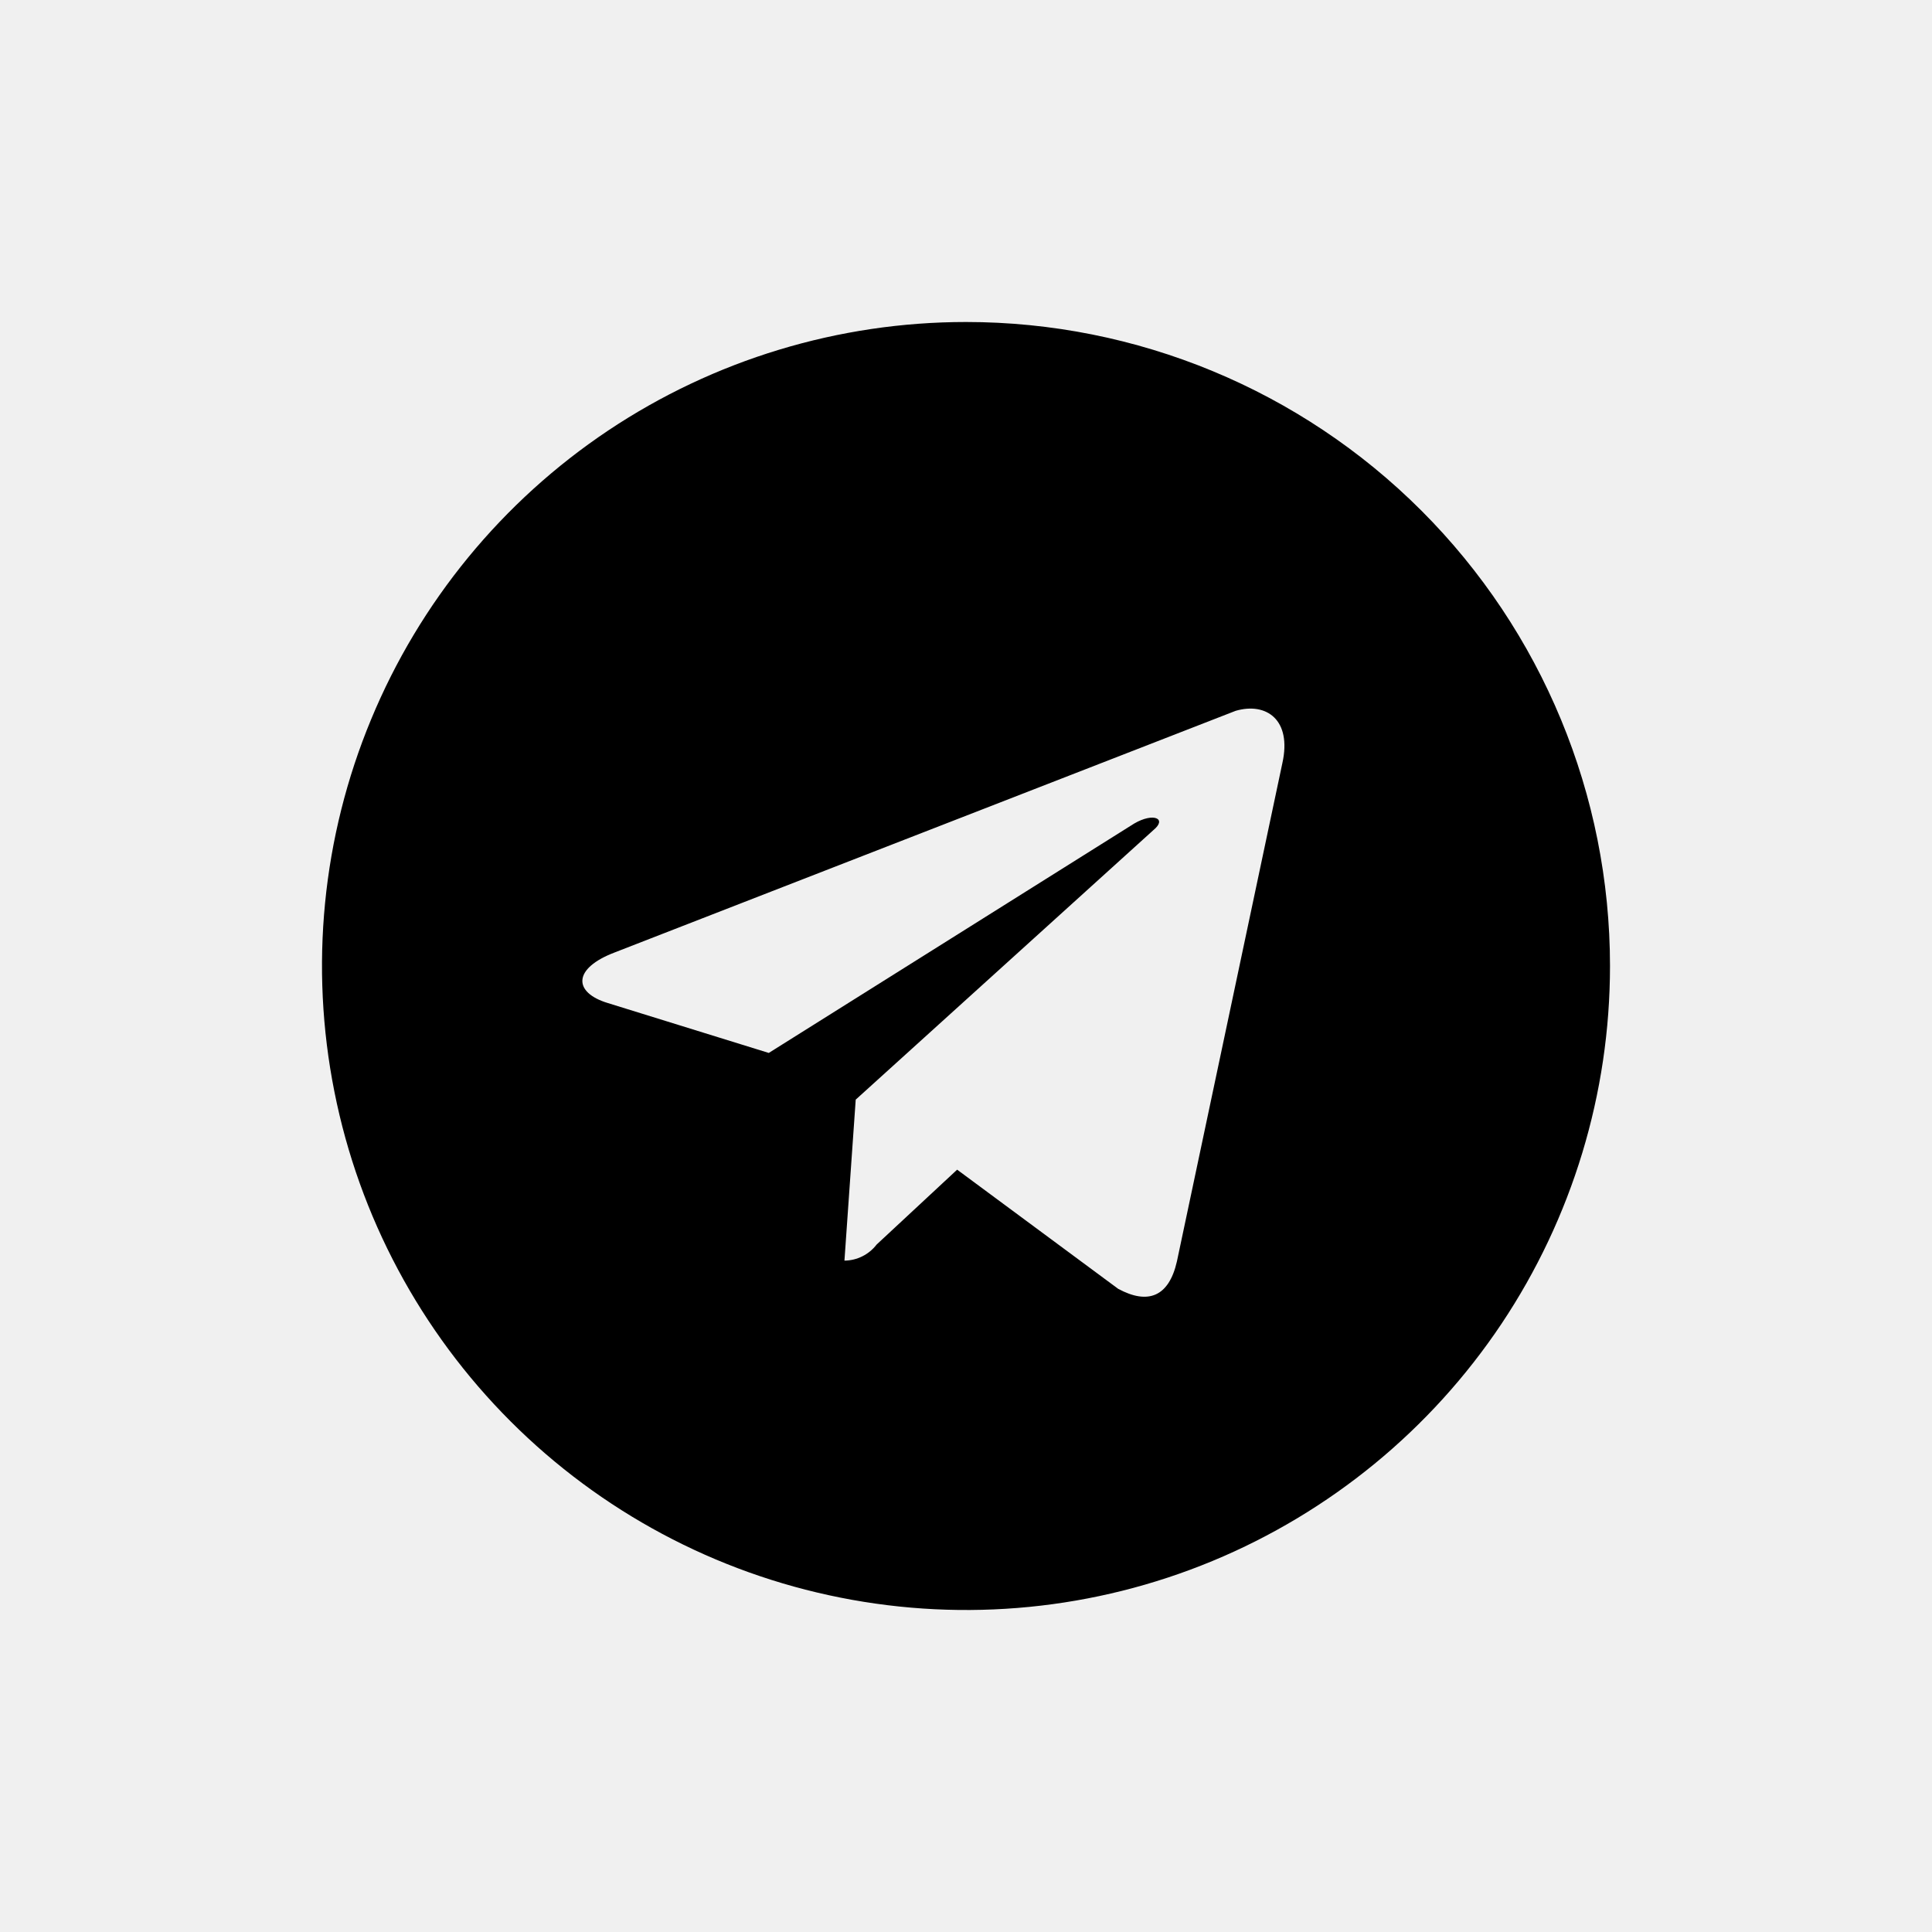
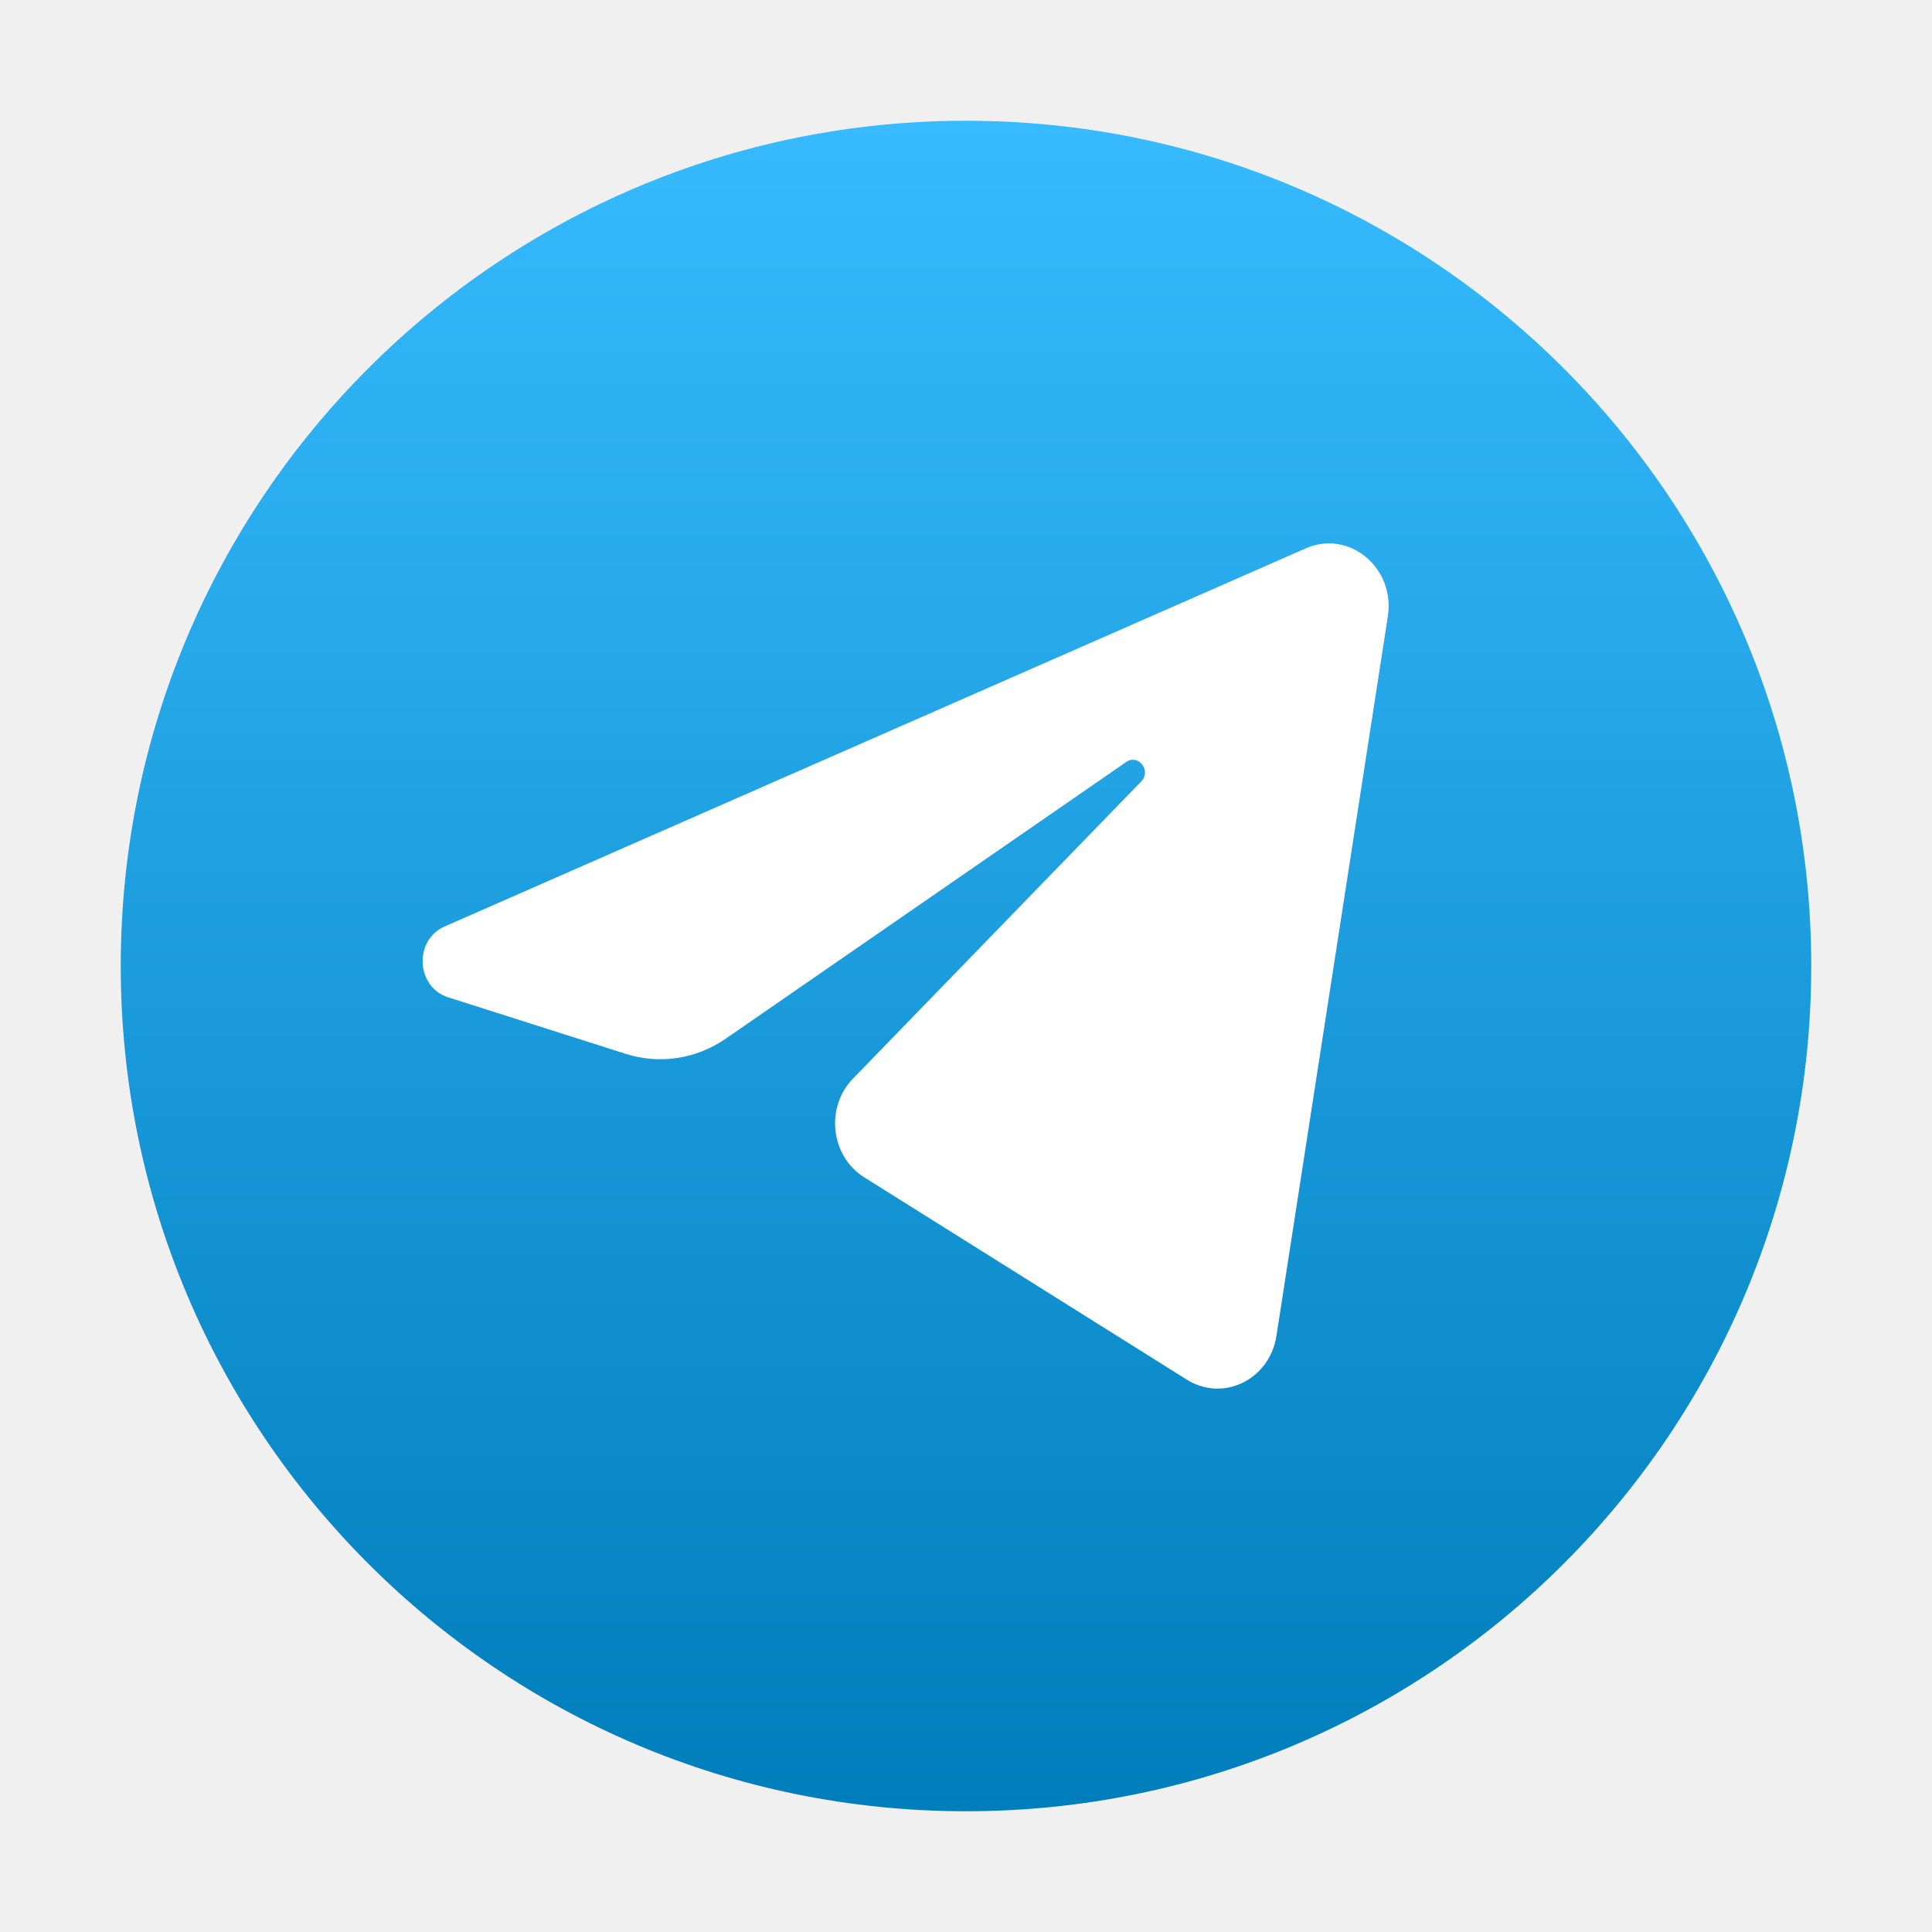
- <svg xmlns="http://www.w3.org/2000/svg" width="800px" height="800px" viewBox="0 0 24 24" fill="none">
-   <path d="M12 4C10.418 4 8.871 4.469 7.555 5.348C6.24 6.227 5.214 7.477 4.609 8.939C4.003 10.4 3.845 12.009 4.154 13.561C4.462 15.113 5.224 16.538 6.343 17.657C7.462 18.776 8.887 19.538 10.439 19.846C11.991 20.155 13.6 19.997 15.062 19.391C16.523 18.785 17.773 17.76 18.652 16.445C19.531 15.129 20 13.582 20 12C20 9.878 19.157 7.843 17.657 6.343C16.157 4.843 14.122 4 12 4ZM15.93 9.48L14.62 15.67C14.52 16.11 14.26 16.21 13.89 16.01L11.89 14.53L10.89 15.46C10.843 15.521 10.782 15.572 10.713 15.606C10.644 15.641 10.568 15.659 10.49 15.66L10.63 13.66L14.33 10.31C14.5 10.17 14.33 10.09 14.09 10.23L9.55 13.08L7.55 12.46C7.12 12.33 7.11 12.03 7.64 11.83L15.35 8.83C15.73 8.72 16.05 8.94 15.93 9.48Z" fill="#000000" />
+ <svg xmlns="http://www.w3.org/2000/svg" width="800px" height="800px" viewBox="0 0 32 32" fill="none">
+   <circle cx="16" cy="16" r="14" fill="url(#paint0_linear_87_7225)" />
+   <path d="M22.987 10.209C23.111 9.403 22.345 8.768 21.629 9.082L7.365 15.345C6.851 15.57 6.889 16.348 7.421 16.518L10.363 17.455C10.925 17.634 11.533 17.541 12.023 17.202L18.655 12.62C18.855 12.482 19.073 12.767 18.902 12.943L14.128 17.865C13.665 18.342 13.757 19.151 14.314 19.5L19.659 22.852C20.259 23.228 21.03 22.851 21.142 22.126L22.987 10.209Z" fill="white" />
+   <defs>
+     <linearGradient id="paint0_linear_87_7225" x1="16" y1="2" x2="16" y2="30" gradientUnits="userSpaceOnUse">
+       <stop stop-color="#37BBFE" />
+       <stop offset="1" stop-color="#007DBB" />
+     </linearGradient>
+   </defs>
</svg>
